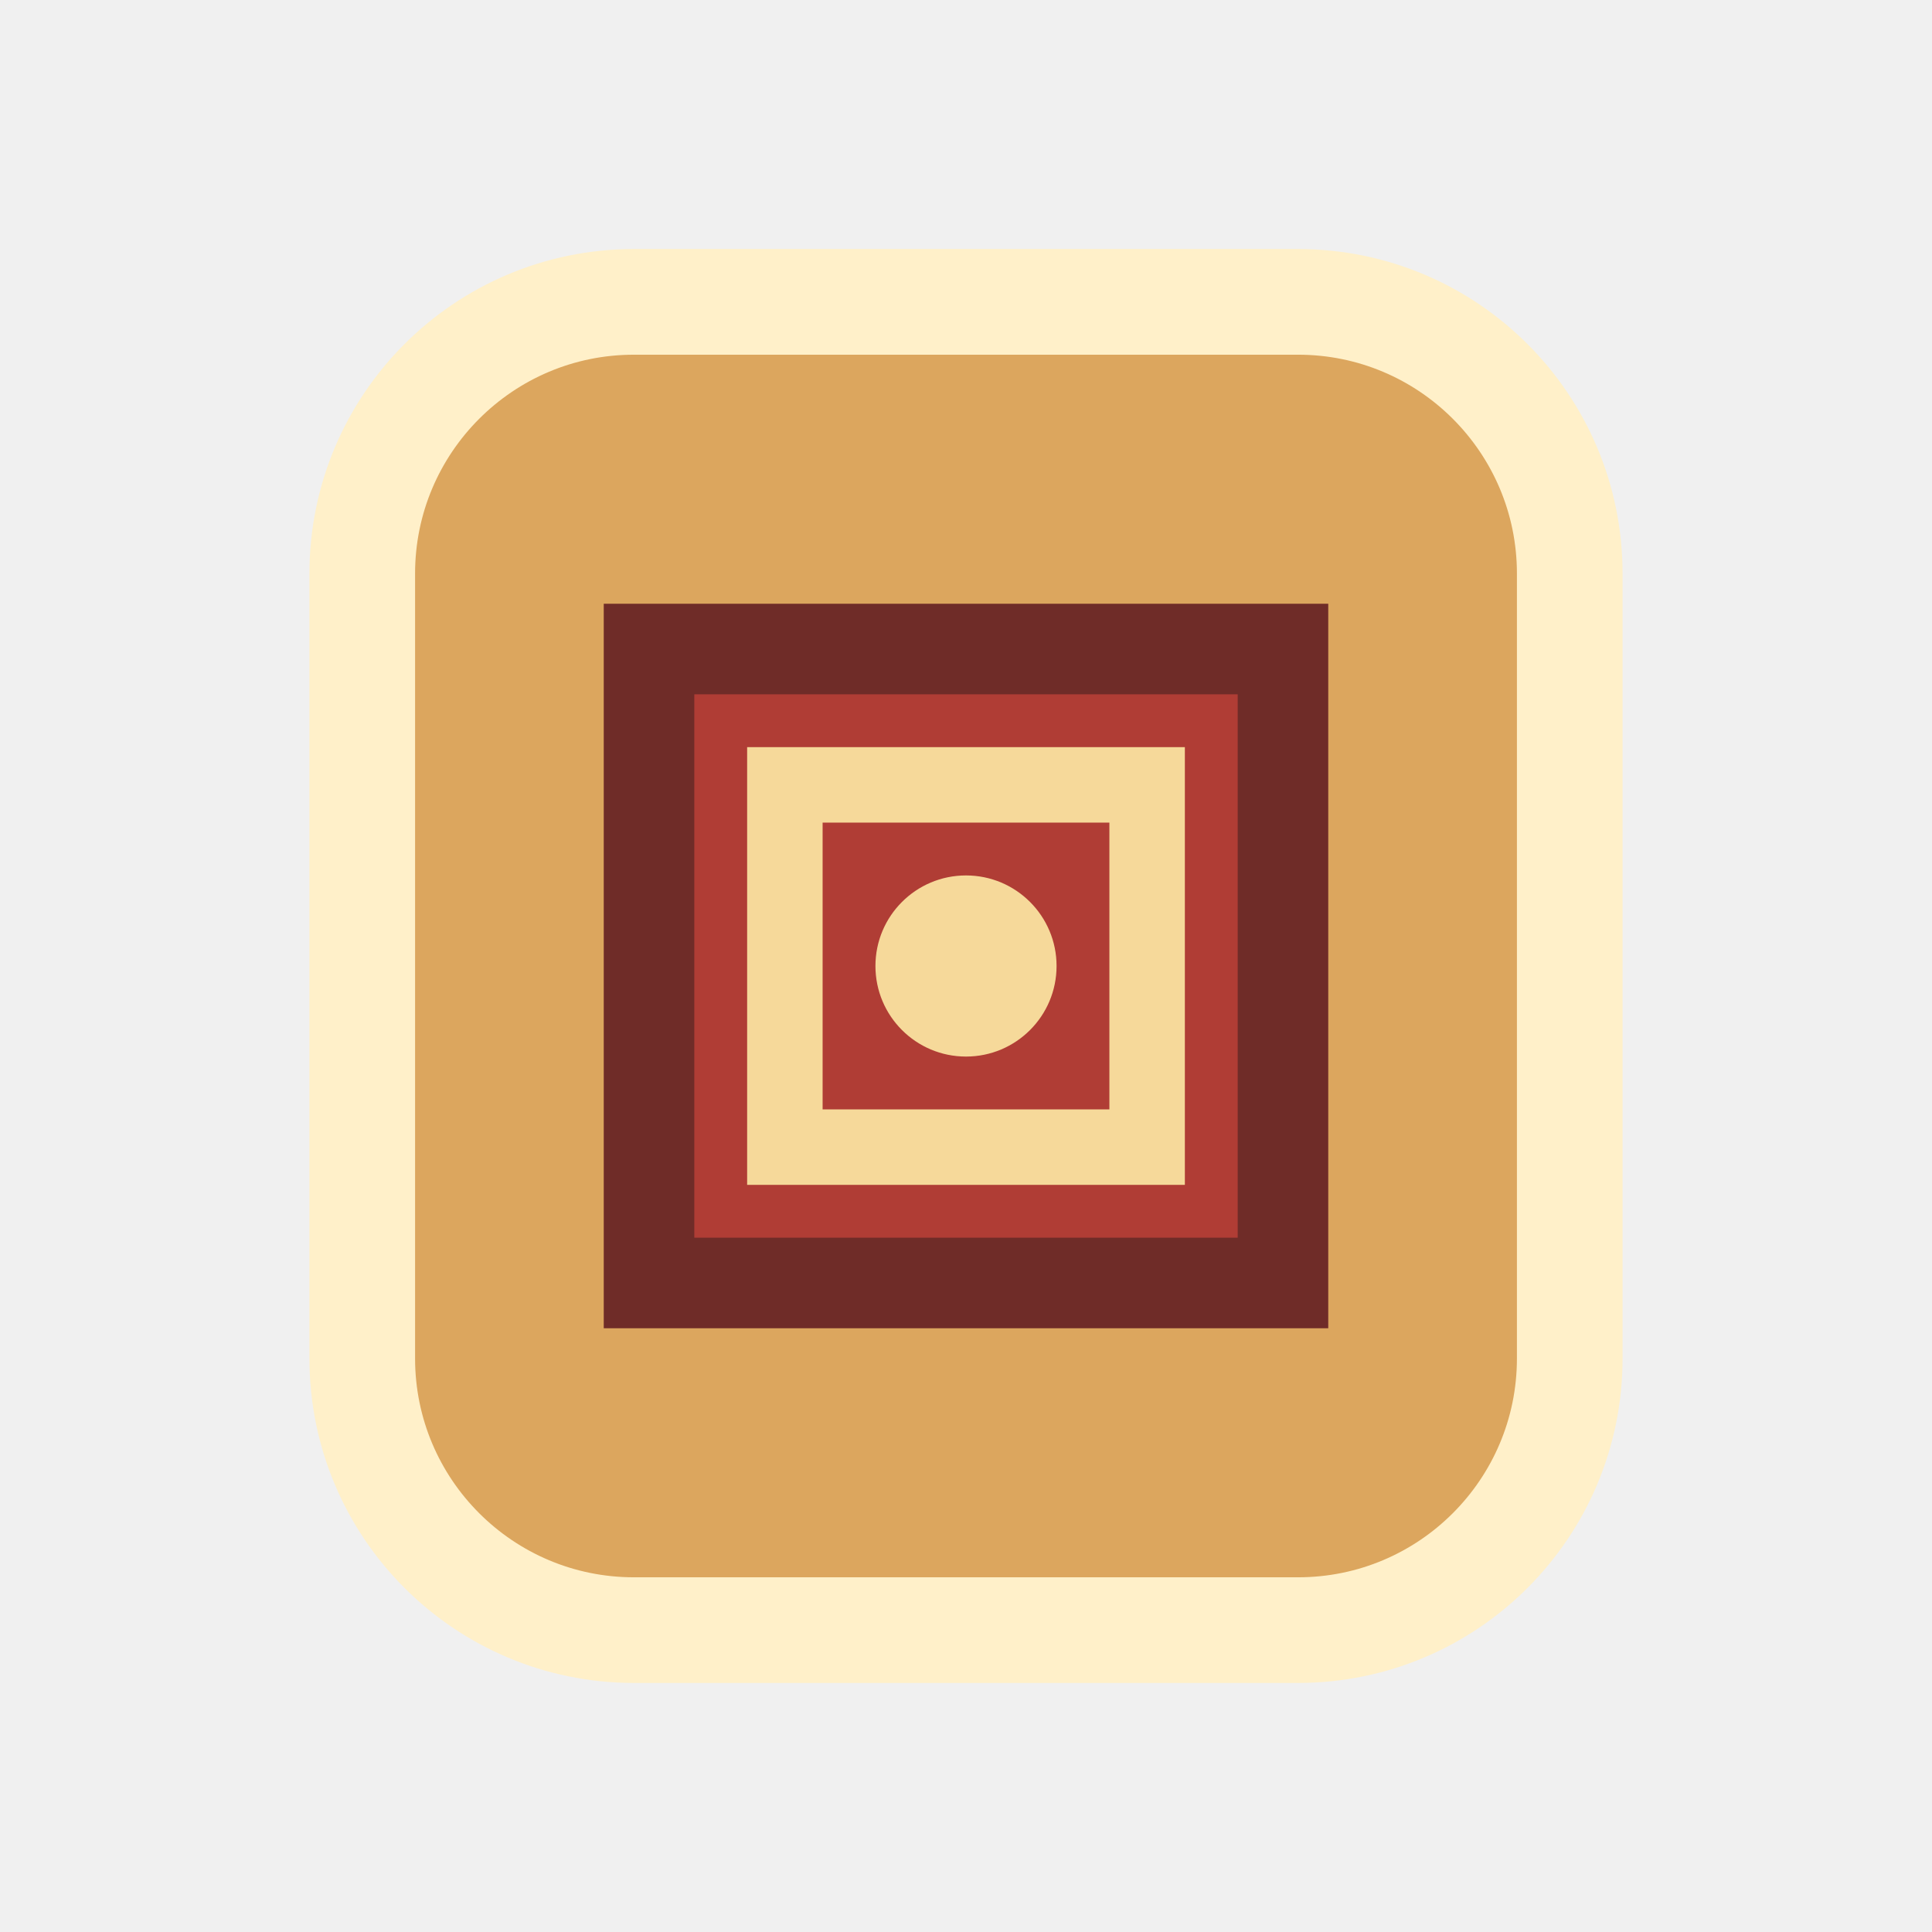
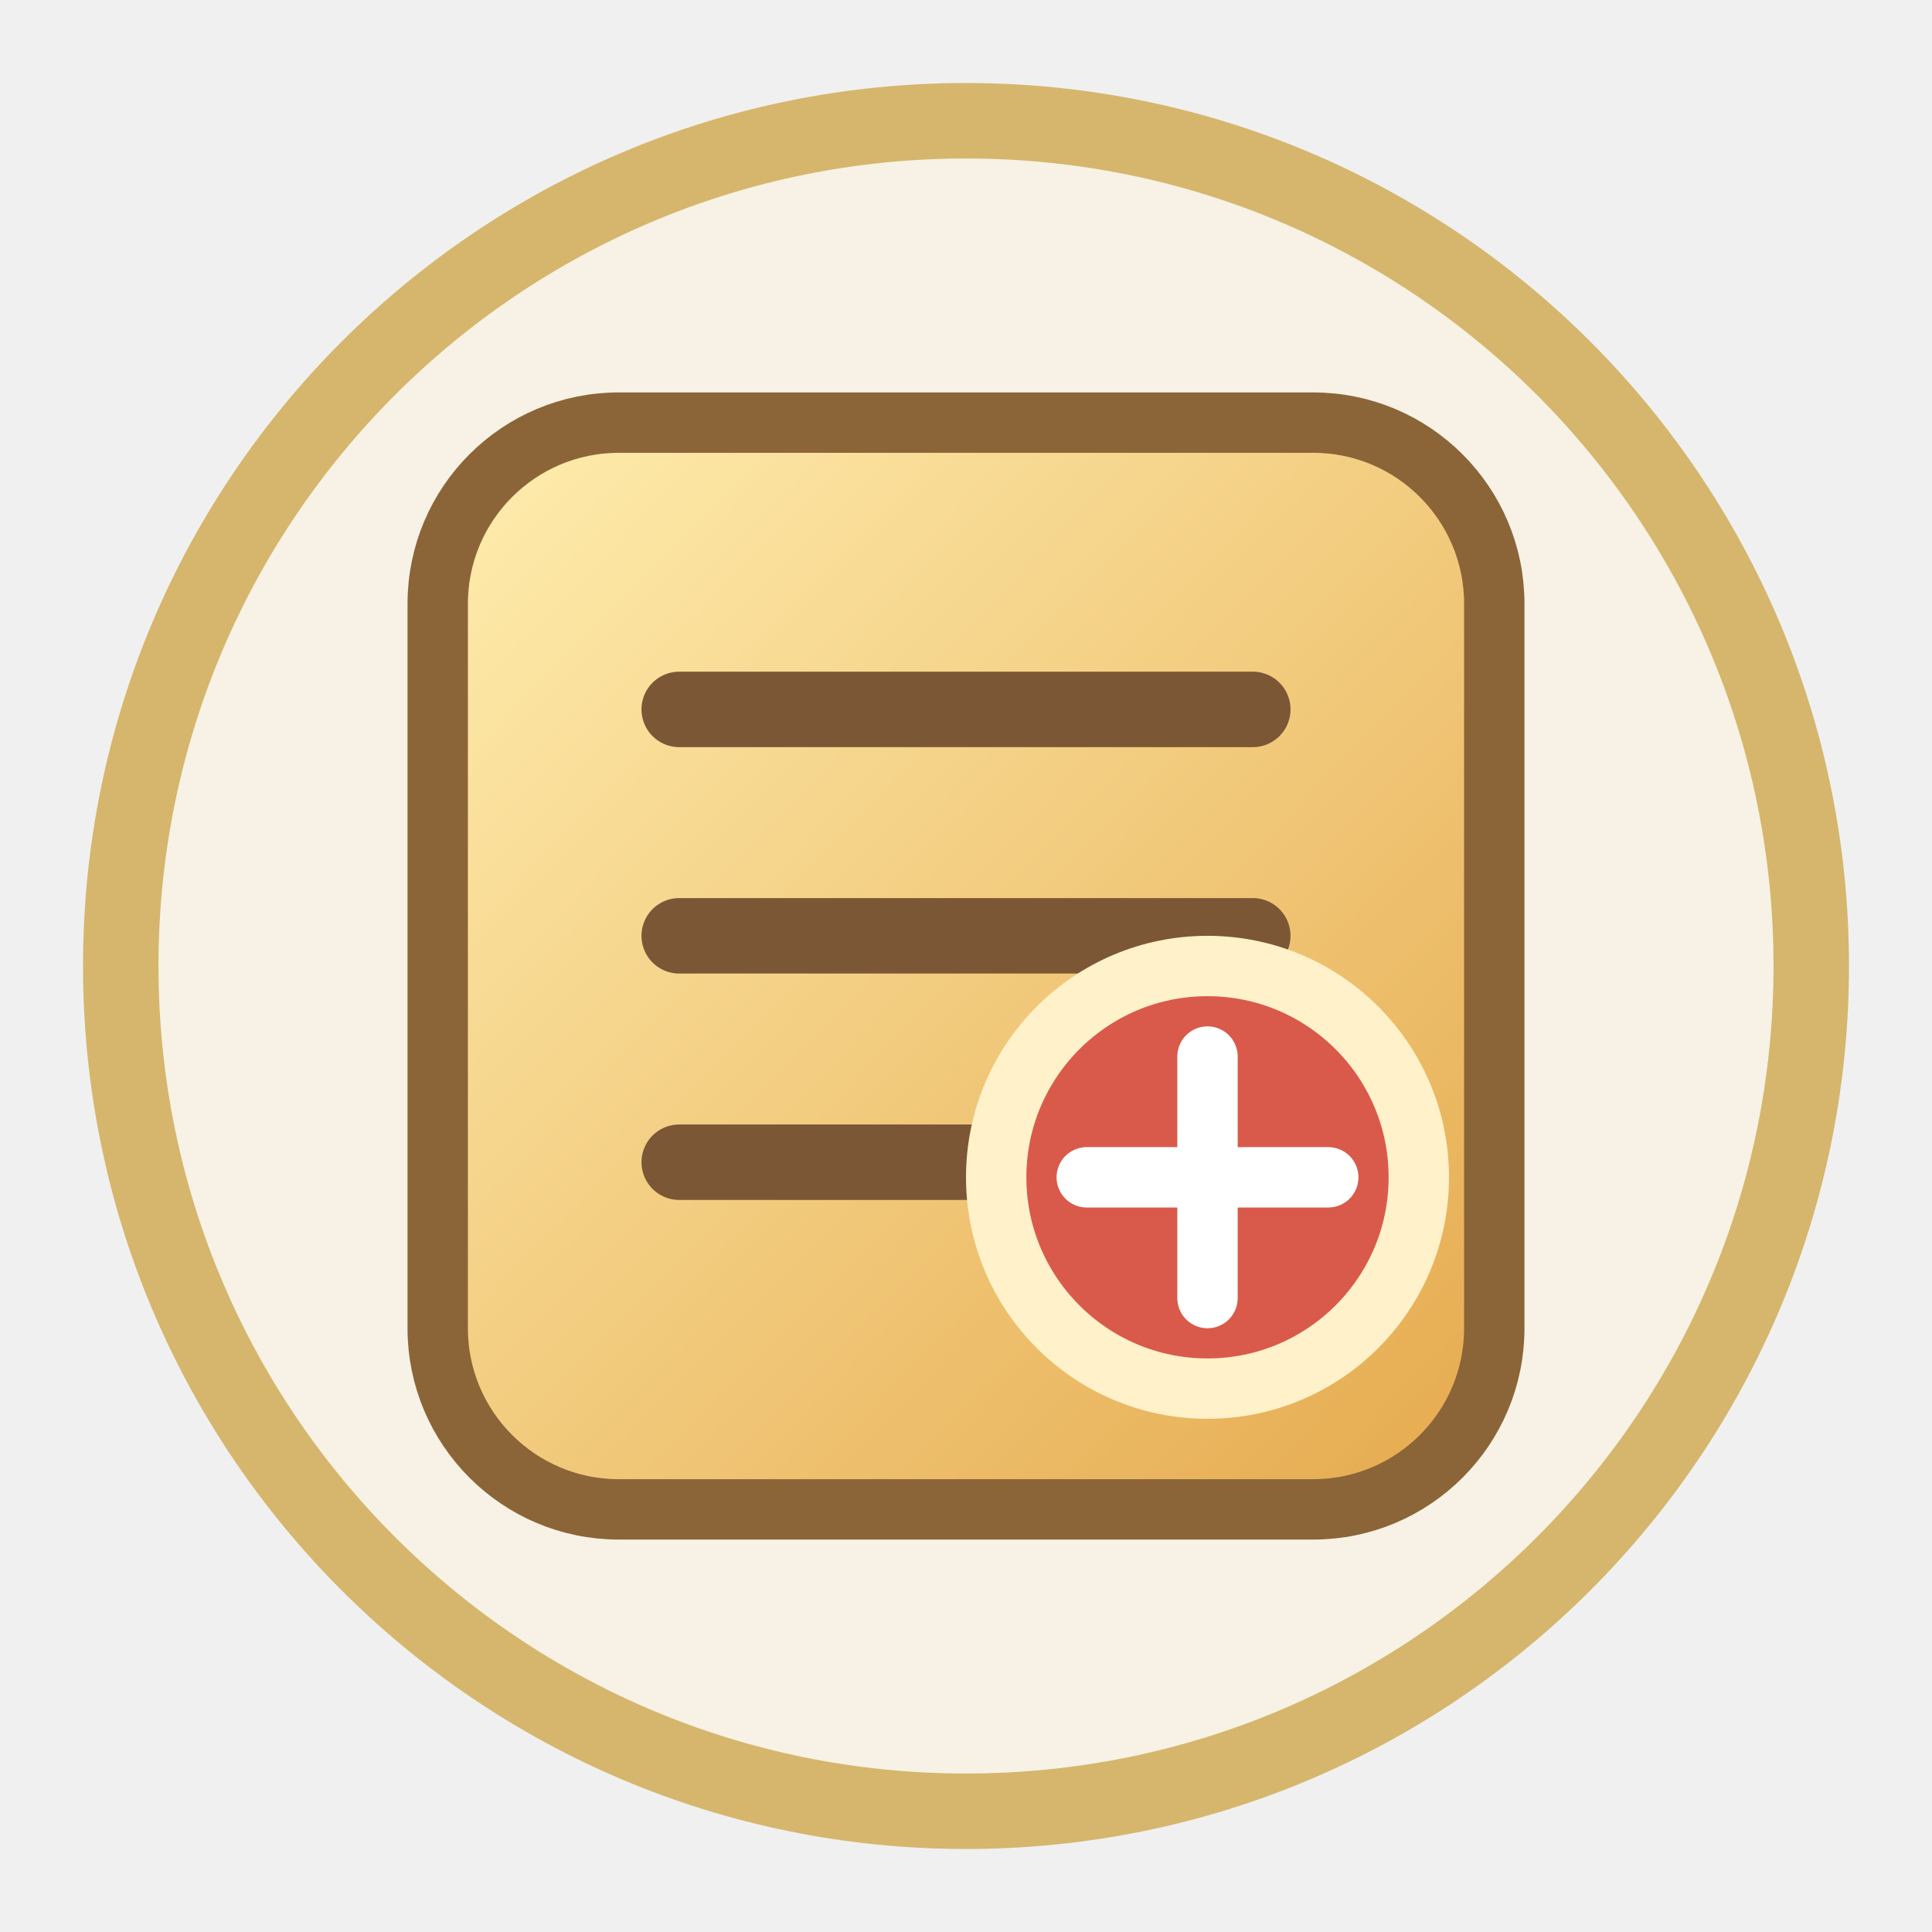
<svg xmlns="http://www.w3.org/2000/svg" viewBox="0 0 128 128">
-   <rect x="24" y="20" width="80" height="88" rx="18" fill="#dca65e" stroke="#fff0c9" stroke-width="7" />
-   <path d="M43 43h42v42H43z" fill="#b03d35" stroke="#6f2c28" stroke-width="6" />
-   <path d="M52 52h24v24H52z" fill="none" stroke="#f6d99a" stroke-width="5" />
-   <circle cx="64" cy="64" r="6" fill="#f6d99a" />
+   <defs>
+     <linearGradient id="p" x1="0" y1="0" x2="1" y2="1">
+       <stop stop-color="#ffeeb0" />
+       <stop offset="1" stop-color="#e5a94d" />
+     </linearGradient>
+   </defs>
+   <circle cx="64" cy="64" r="56" fill="#f7f2e5" stroke="#d5b66c" stroke-width="5" />
+   <rect x="29" y="28" width="70" height="72" rx="12" fill="url(#p)" stroke="#8b6538" stroke-width="4" />
+   <path d="M45 47h38M45 62h38M45 77h21" stroke="#7b5736" stroke-width="5" stroke-linecap="round" />
+   <circle cx="80" cy="78" r="14" fill="#d95a4b" stroke="#fff1c9" stroke-width="4" />
+   <path d="M72 78h16M80 70v16" stroke="#fff" stroke-width="4" stroke-linecap="round" />
</svg>
